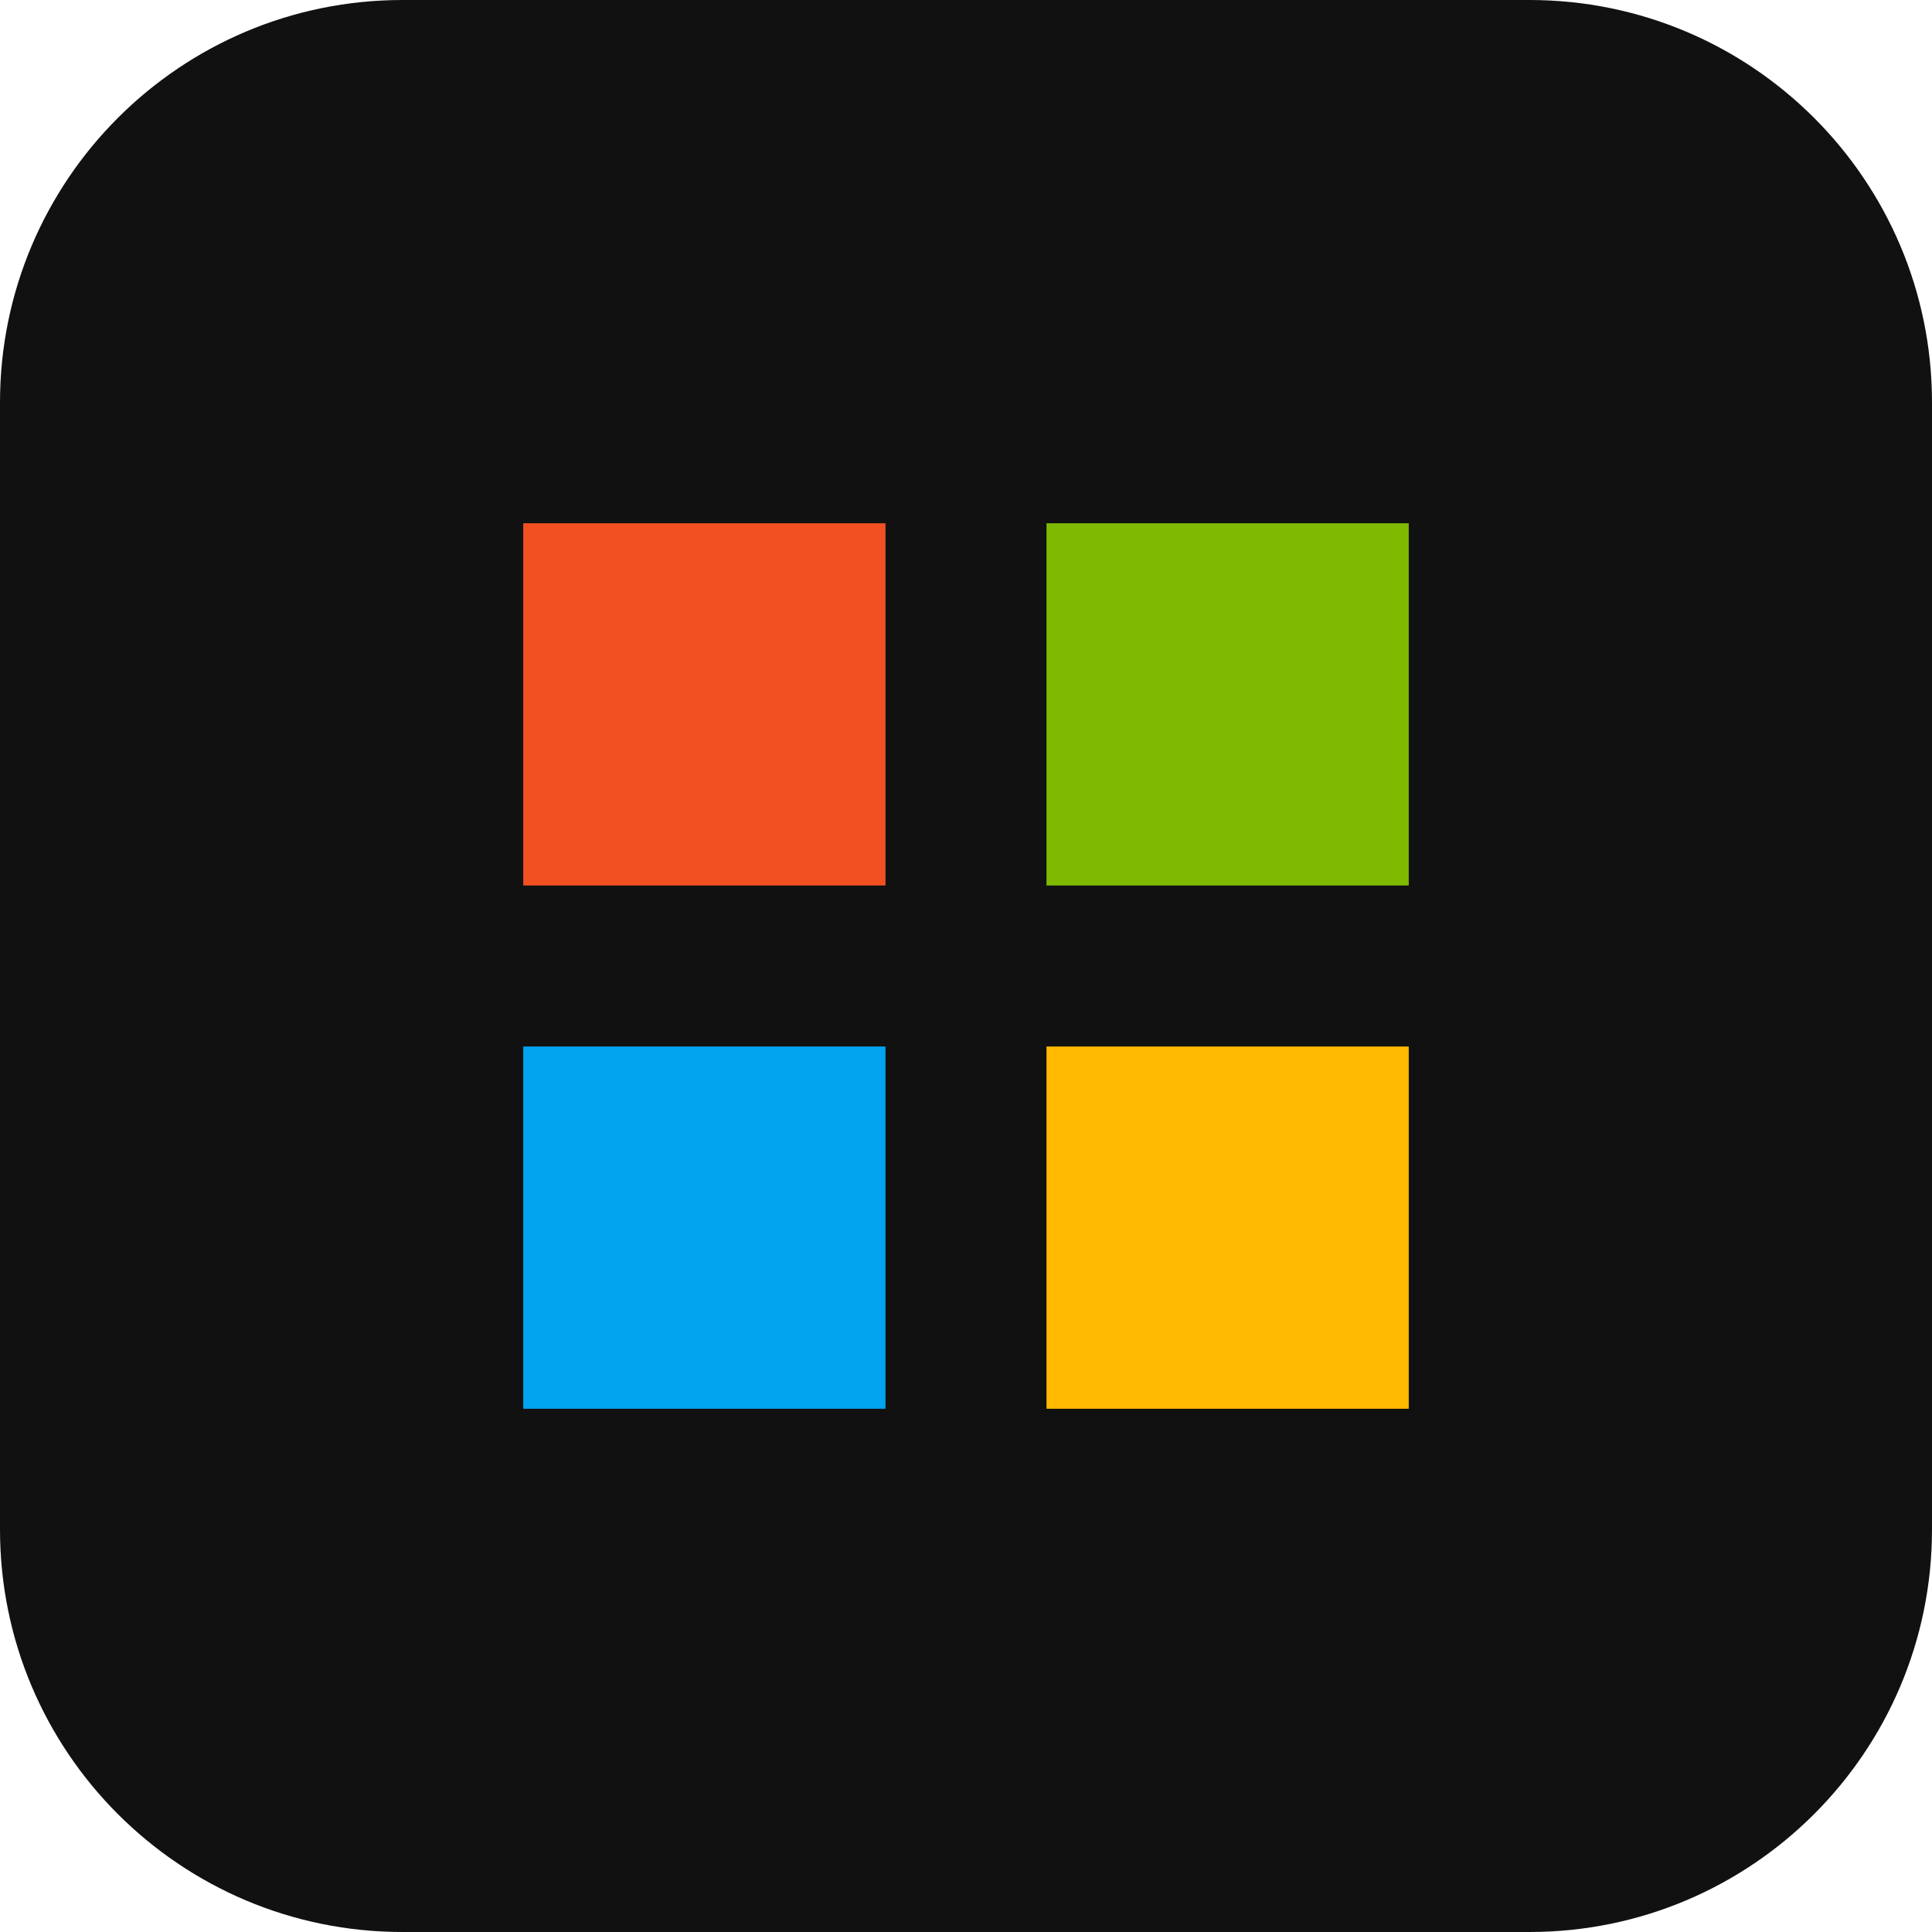
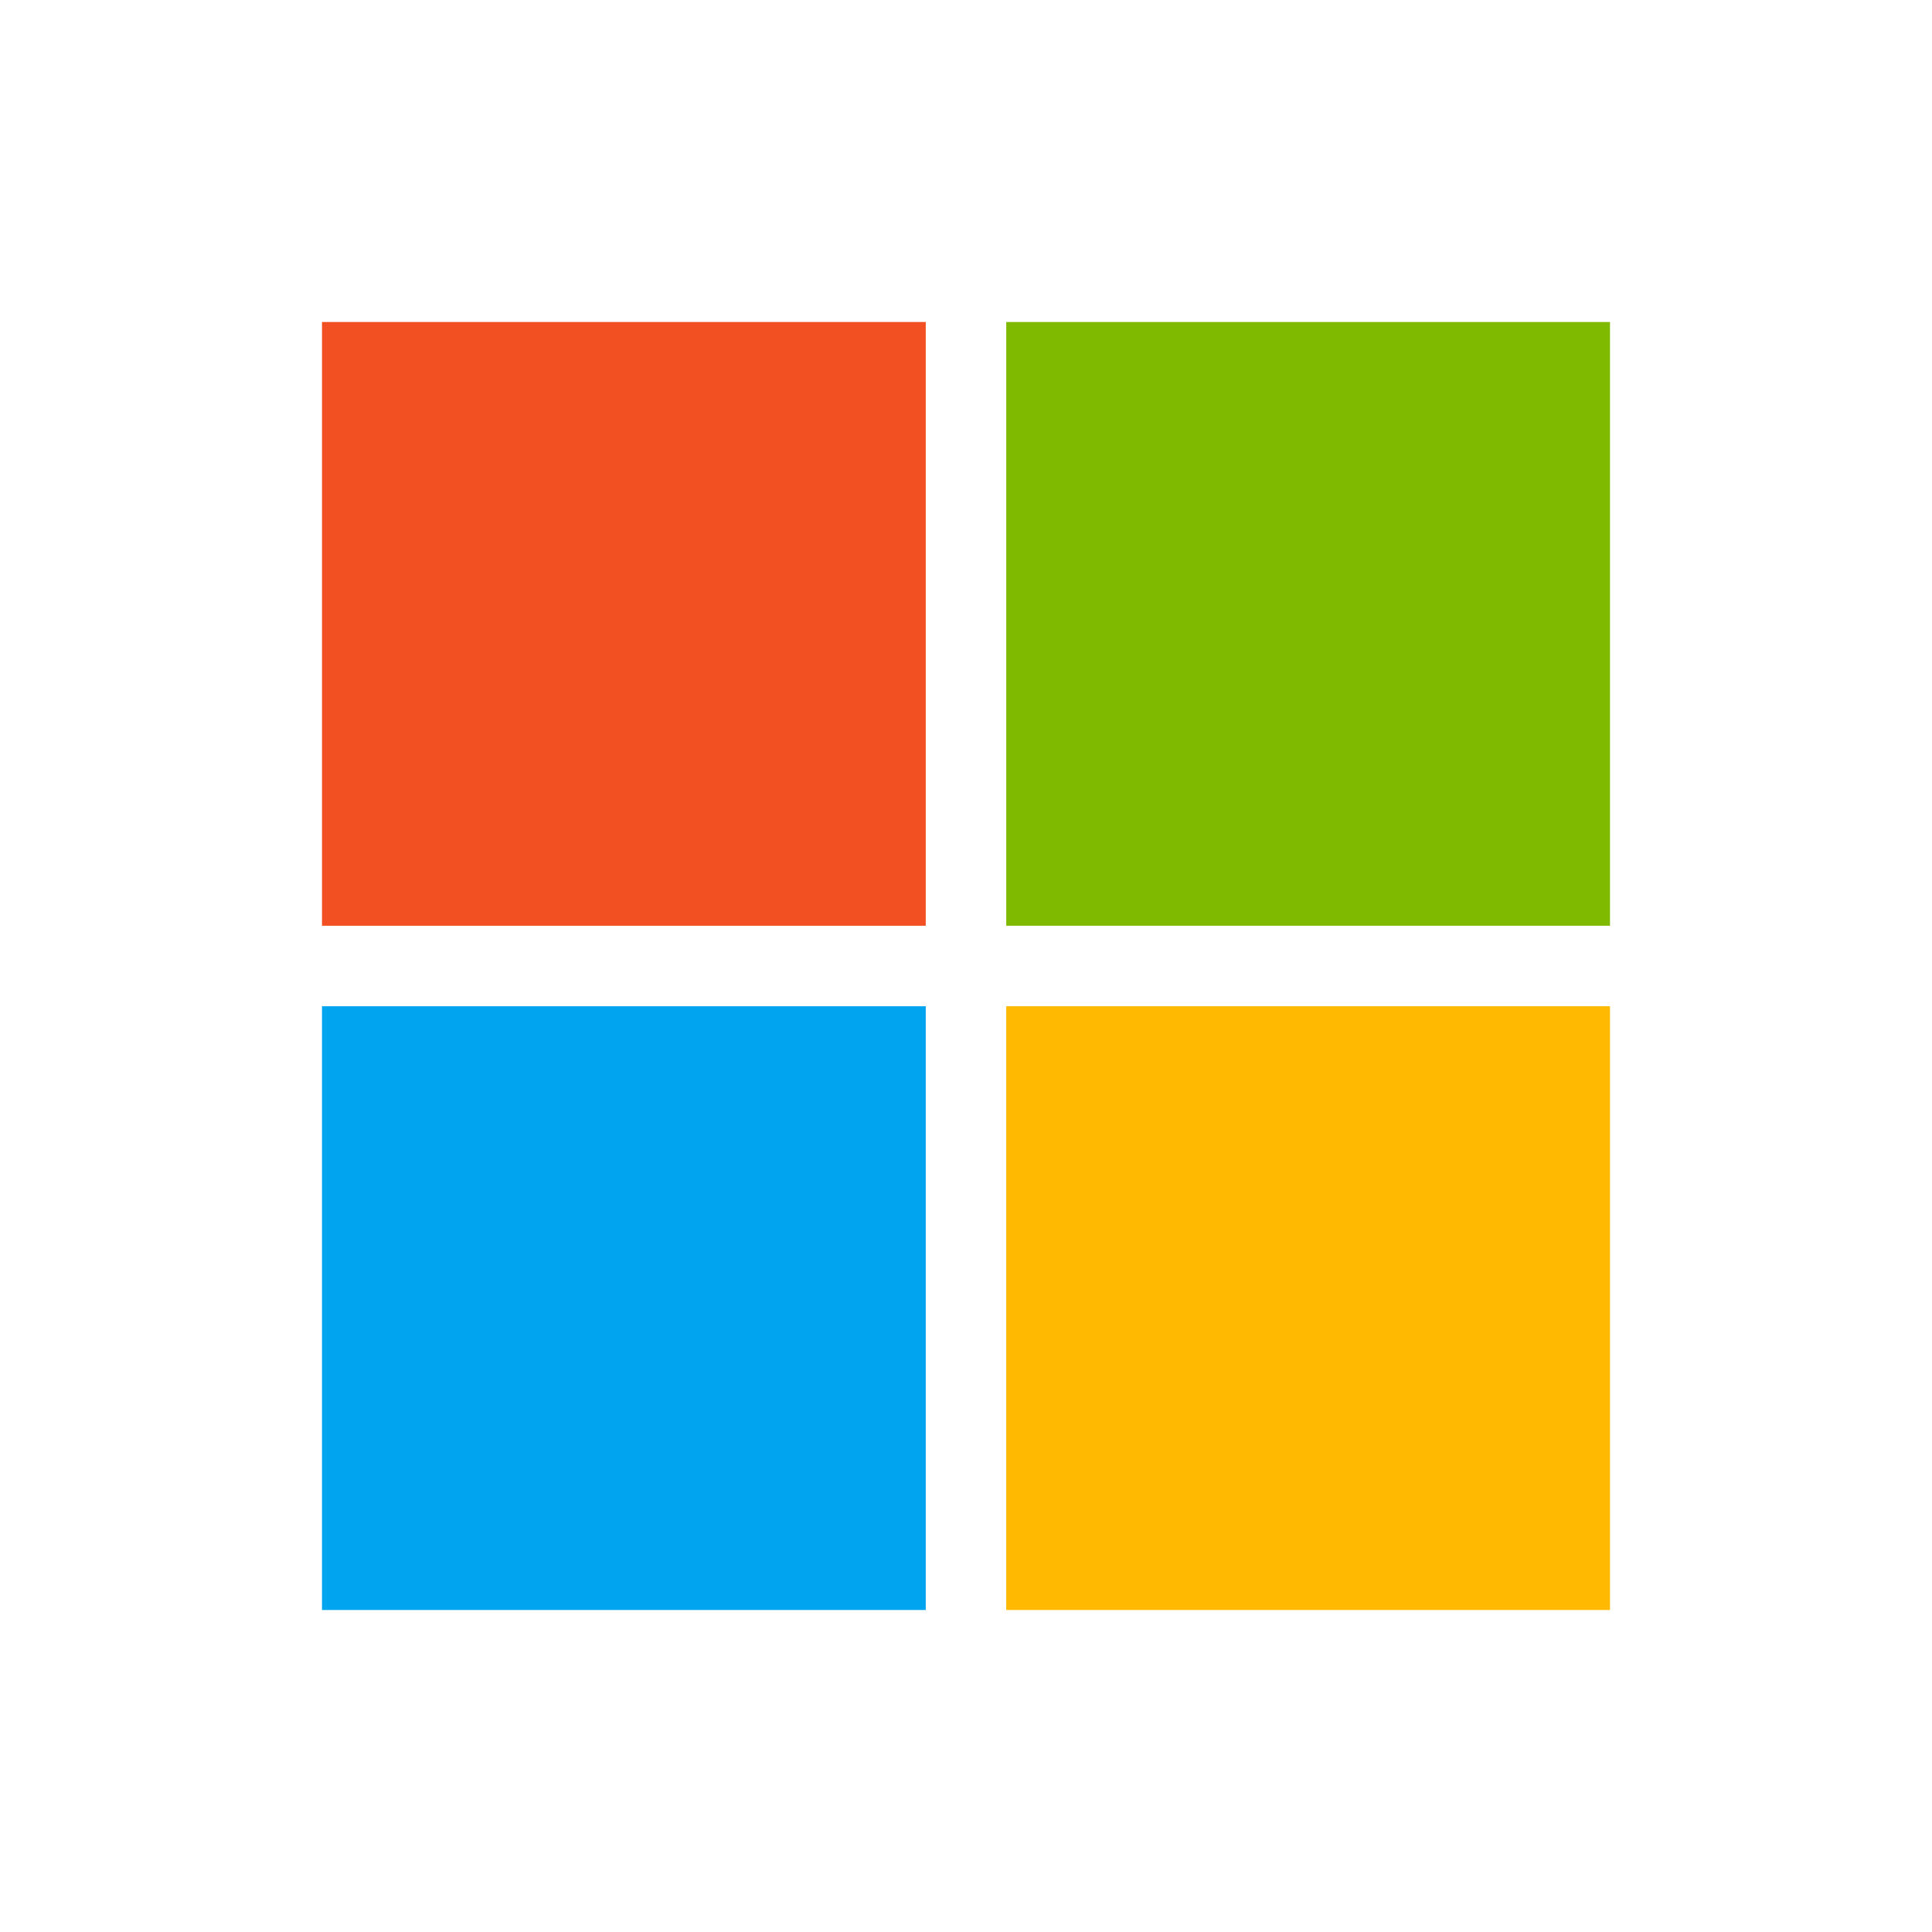
- <svg xmlns="http://www.w3.org/2000/svg" viewBox="0 0 96 96" role="img" aria-label="Microsoft">
-   <rect width="96" height="96" rx="20" fill="#111" />
-   <rect x="26" y="26" width="18" height="18" fill="#F25022" />
-   <rect x="52" y="26" width="18" height="18" fill="#7FBA00" />
-   <rect x="26" y="52" width="18" height="18" fill="#00A4EF" />
-   <rect x="52" y="52" width="18" height="18" fill="#FFB900" />
+ <svg xmlns="http://www.w3.org/2000/svg" viewBox="0 0 48 48" role="img" aria-label="Microsoft">
+   <rect x="8" y="8" width="15" height="15" fill="#F25022" />
+   <rect x="25" y="8" width="15" height="15" fill="#7FBA00" />
+   <rect x="8" y="25" width="15" height="15" fill="#00A4EF" />
+   <rect x="25" y="25" width="15" height="15" fill="#FFB900" />
</svg>
